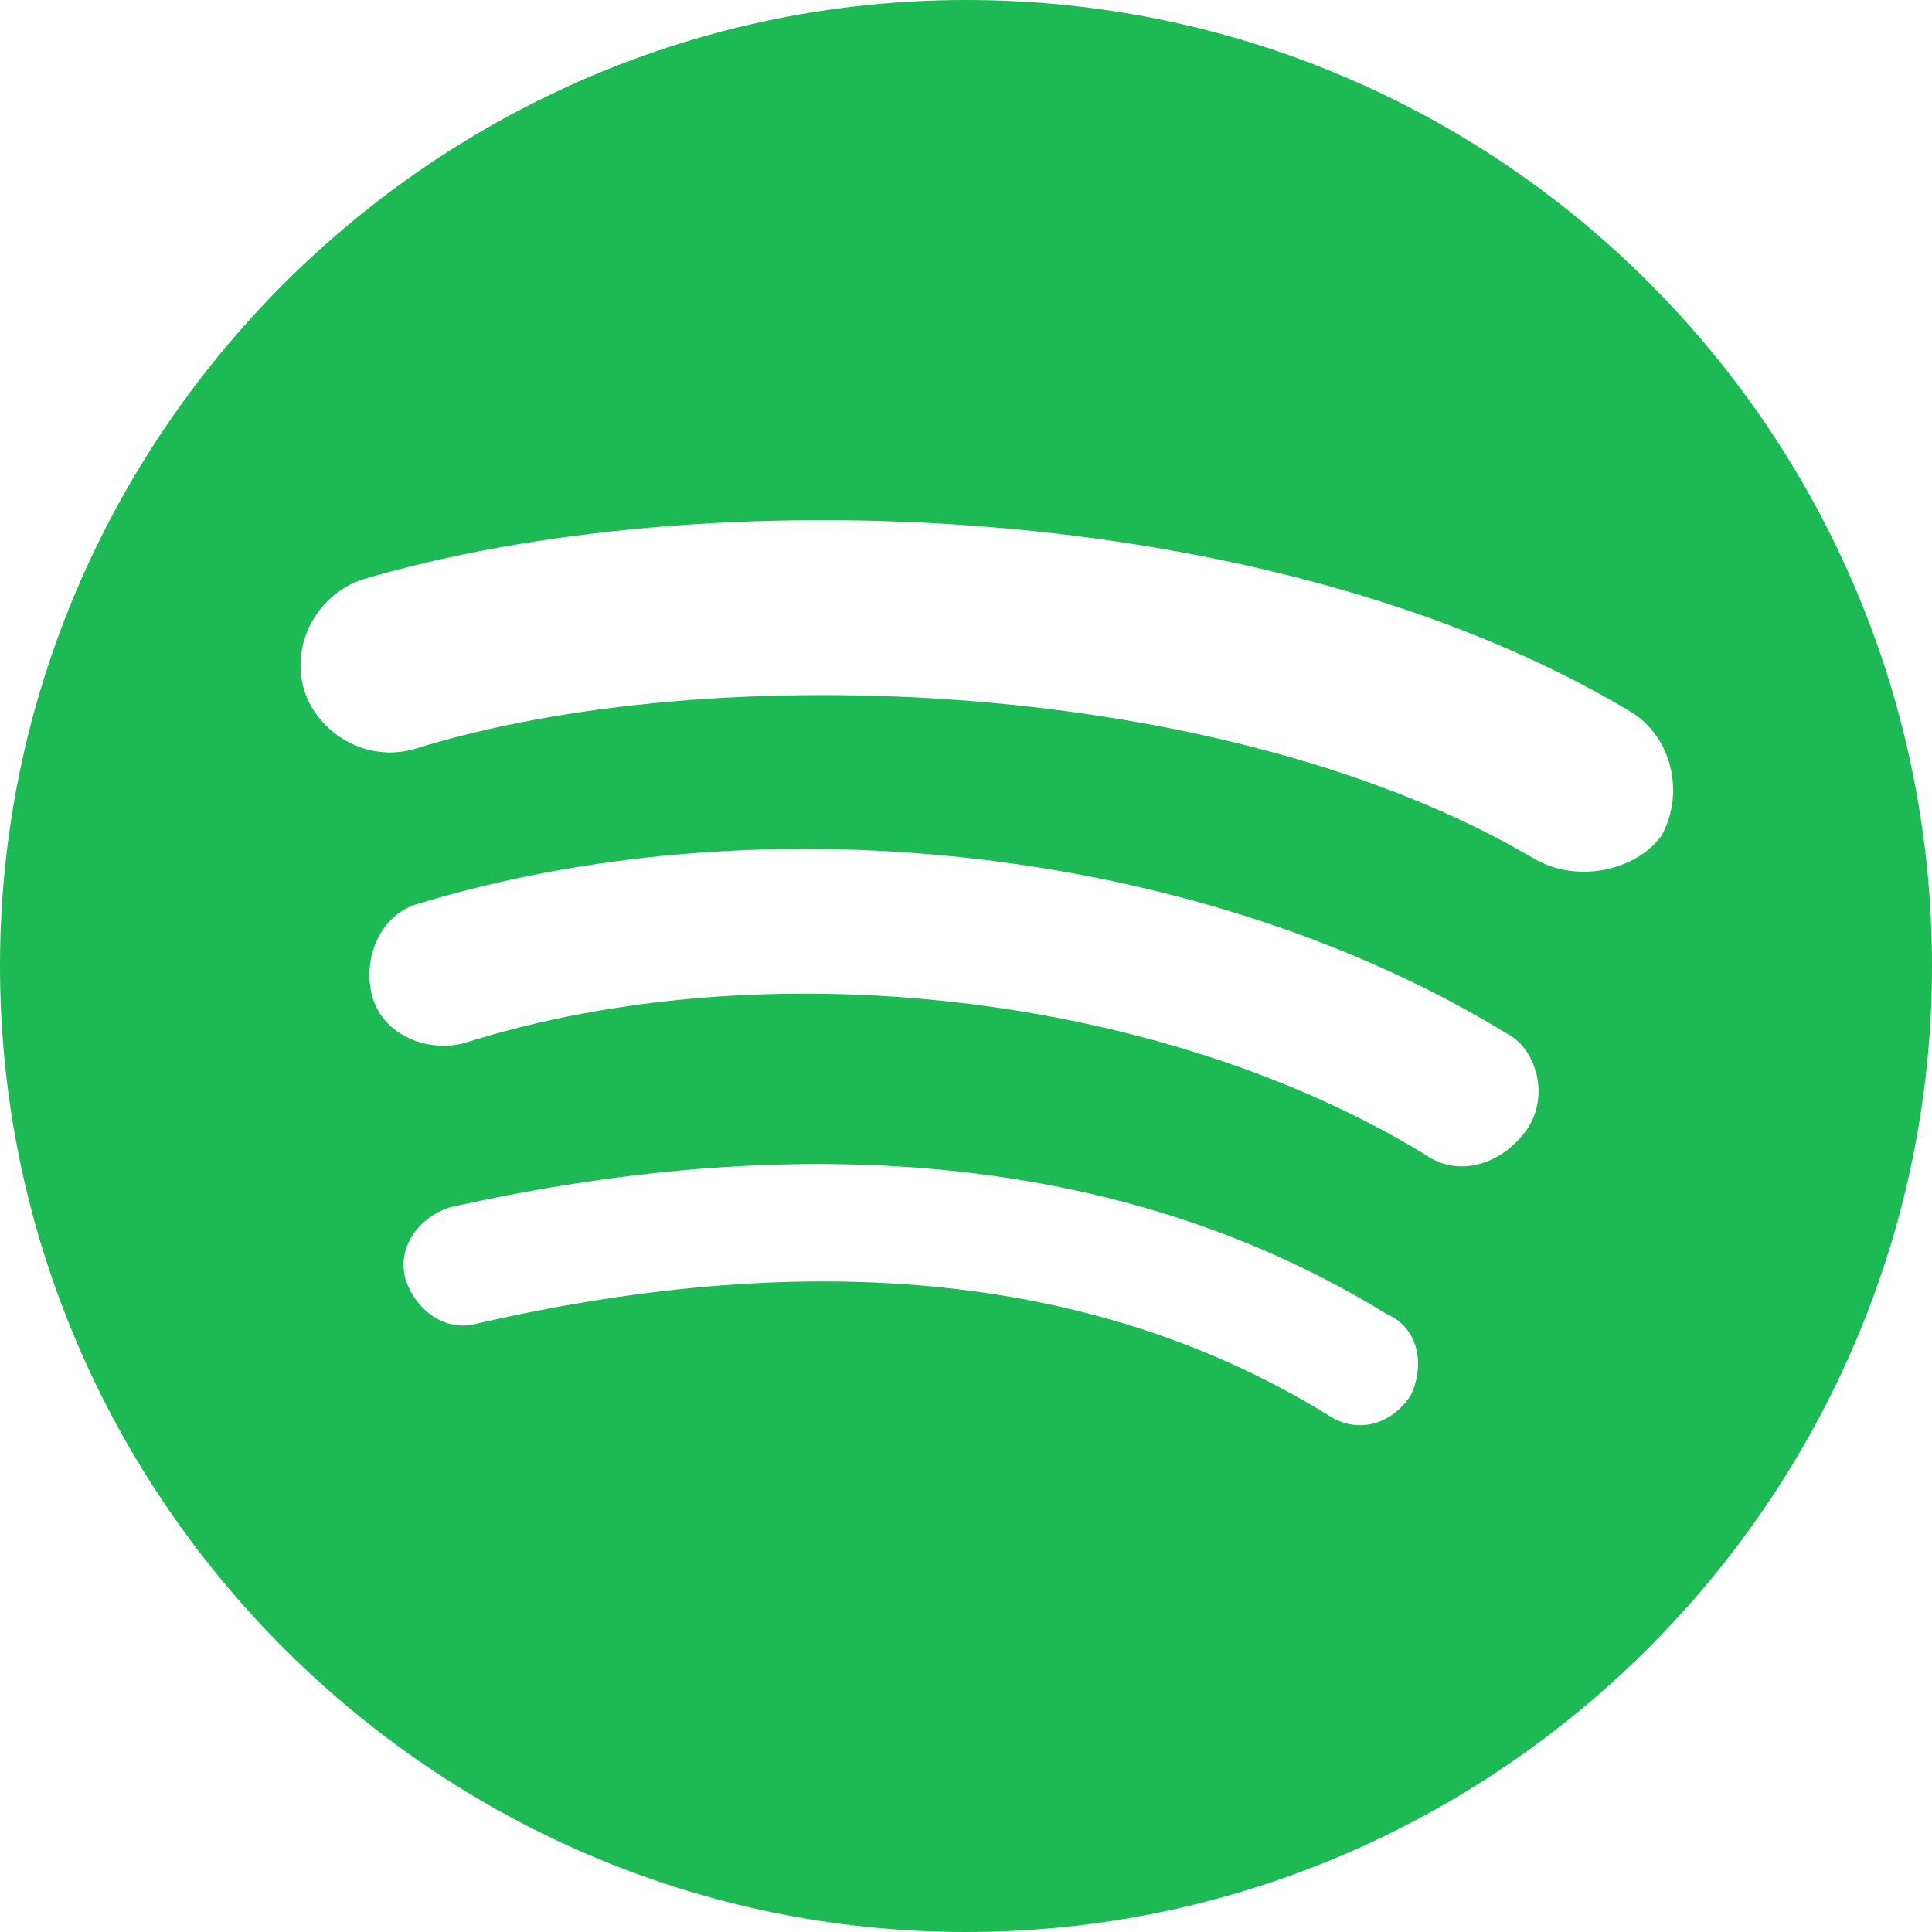
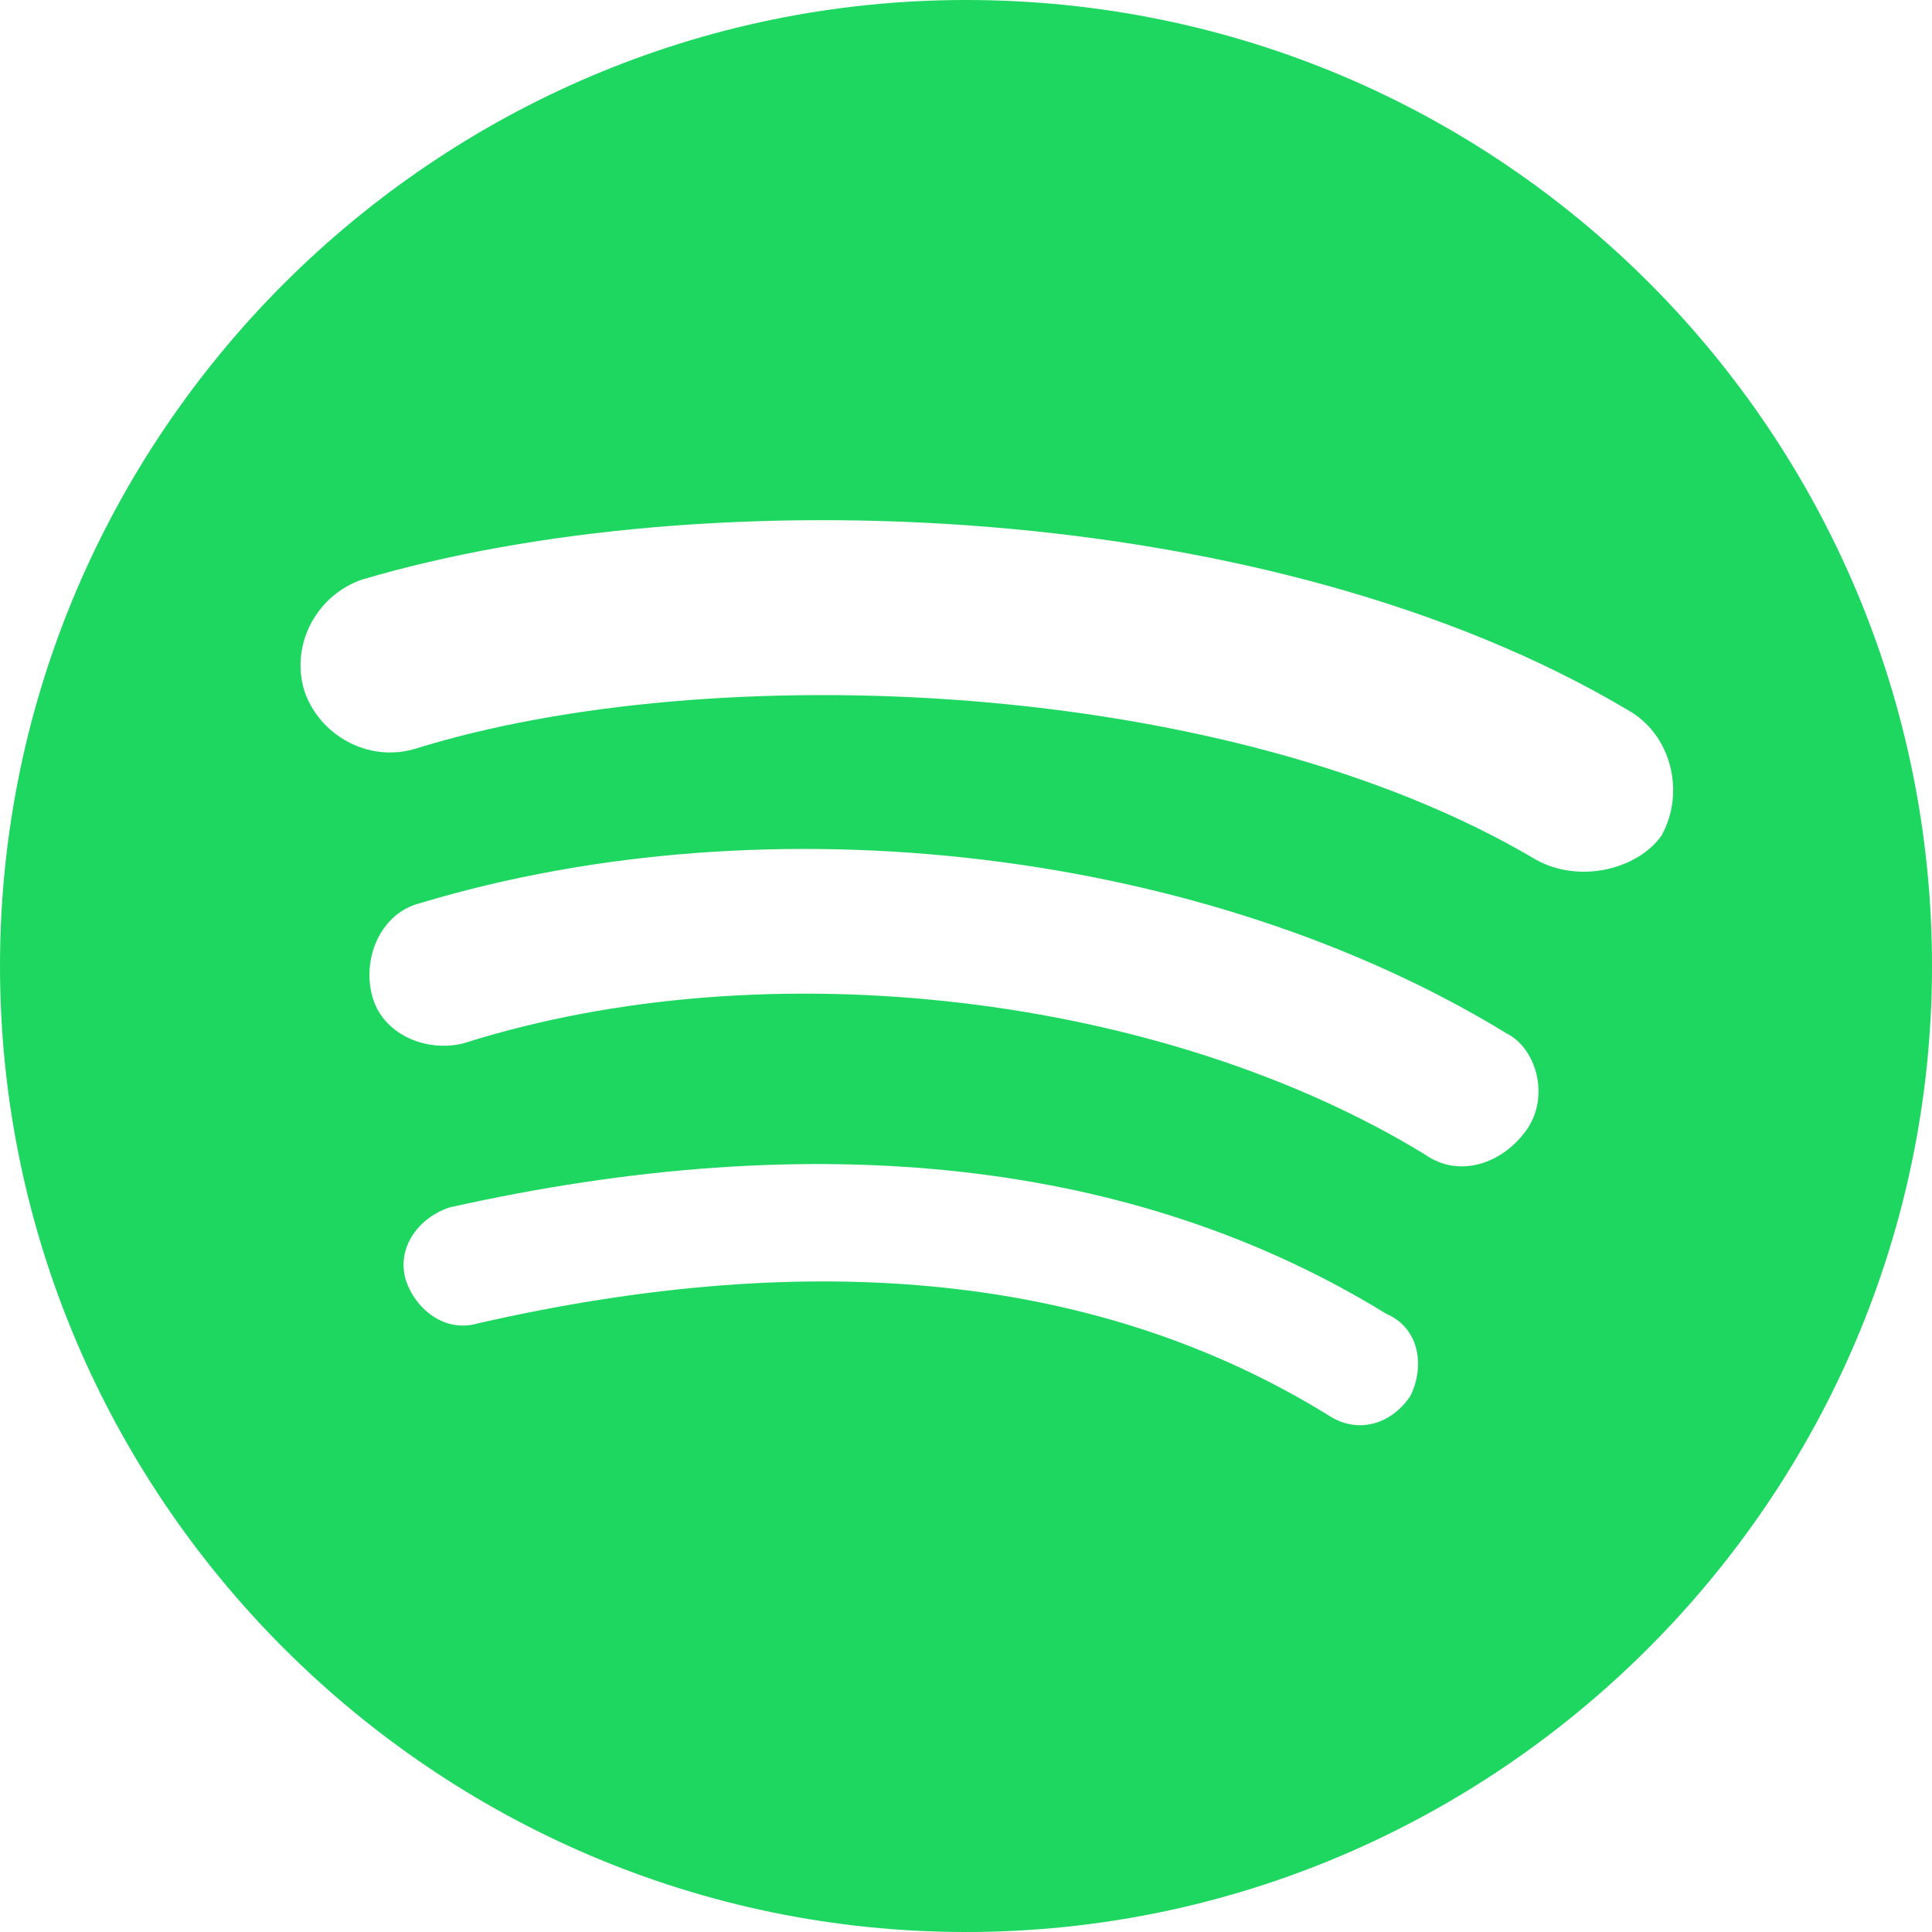
- <svg xmlns="http://www.w3.org/2000/svg" fill="#1DB954" role="img" viewBox="0 0 24 24">
+ <svg xmlns="http://www.w3.org/2000/svg" fill="#1ED760" role="img" viewBox="0 0 24 24">
  <path d="M12 0C5.4 0 0 5.4 0 12s5.4 12 12 12 12-5.4 12-12S18.66 0 12 0zm5.521 17.34c-.24.359-.66.48-1.021.24-2.82-1.74-6.36-2.101-10.561-1.141-.418.122-.779-.179-.899-.539-.12-.421.18-.78.54-.9 4.56-1.021 8.52-.6 11.64 1.32.42.18.479.659.301 1.02zm1.44-3.3c-.301.42-.841.6-1.262.3-3.239-1.98-8.159-2.58-11.939-1.38-.479.12-1.02-.12-1.14-.6-.12-.48.12-1.021.6-1.141C9.6 9.9 15 10.561 18.72 12.84c.361.181.54.78.241 1.2zm.12-3.36C15.24 8.4 8.82 8.16 5.16 9.301c-.6.179-1.2-.181-1.38-.721-.18-.601.18-1.2.72-1.381 4.26-1.26 11.28-1.02 15.721 1.621.539.3.719 1.02.419 1.56-.299.421-1.02.599-1.559.3z" />
</svg>
